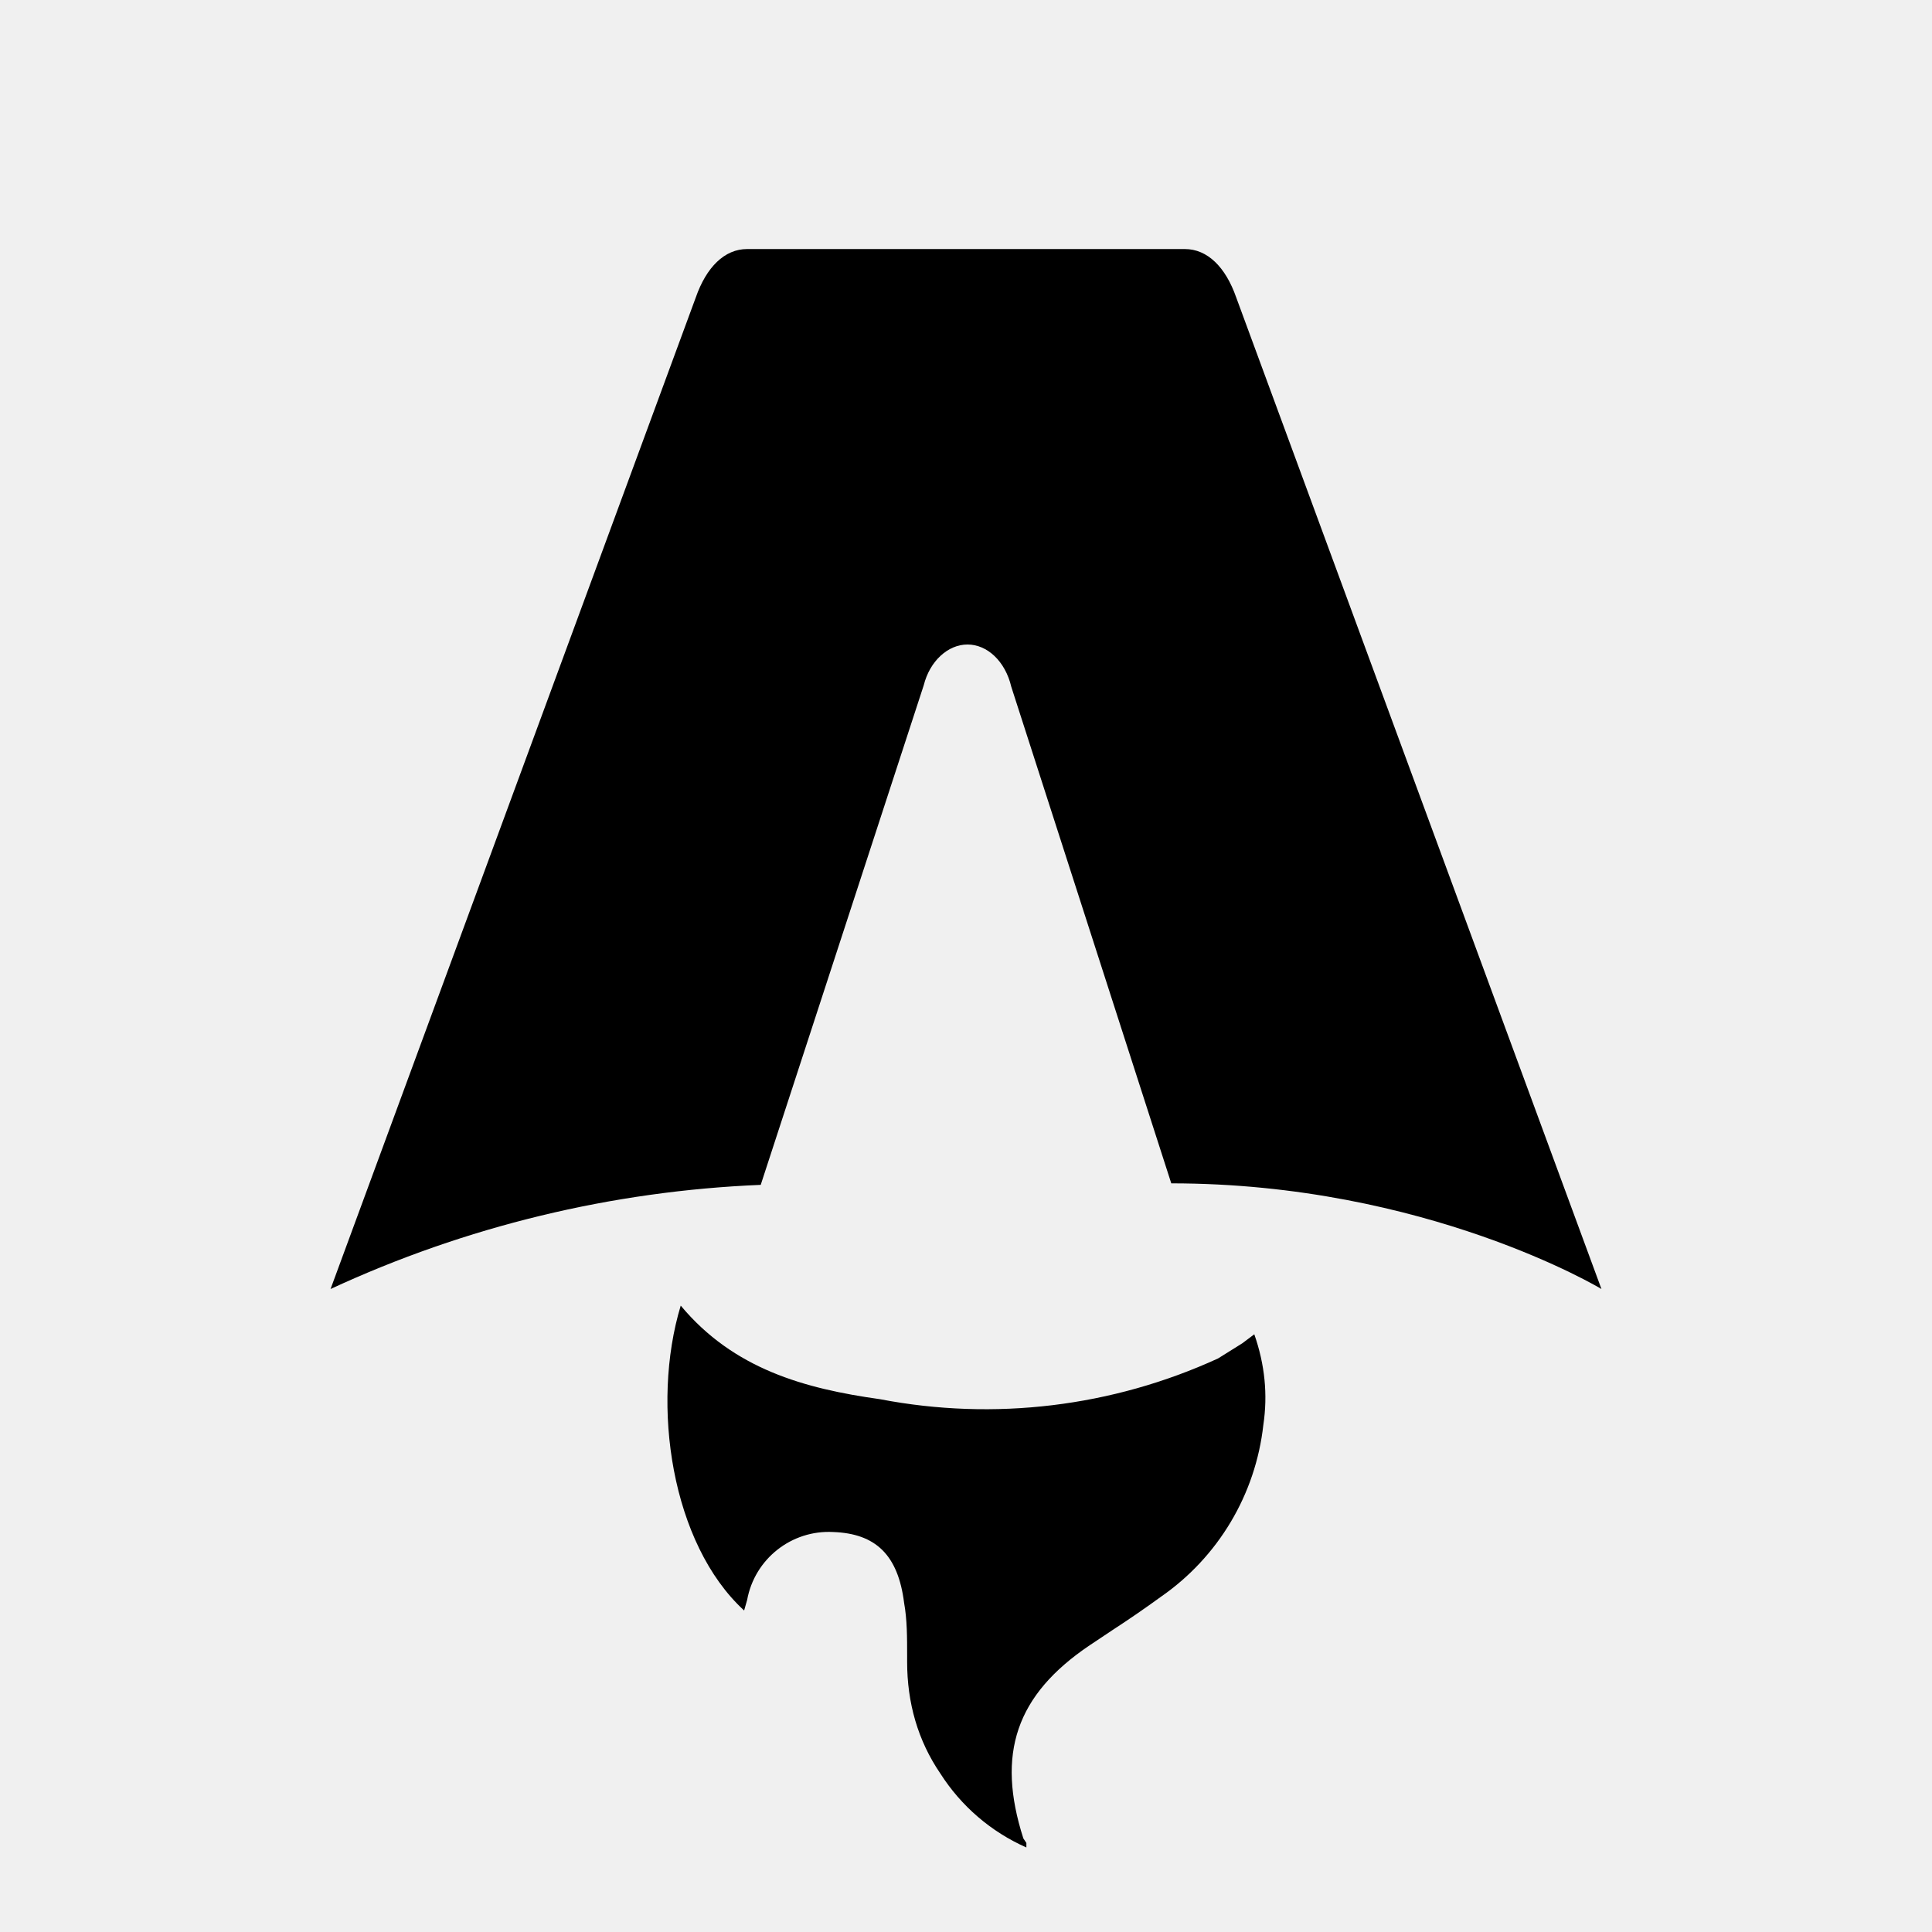
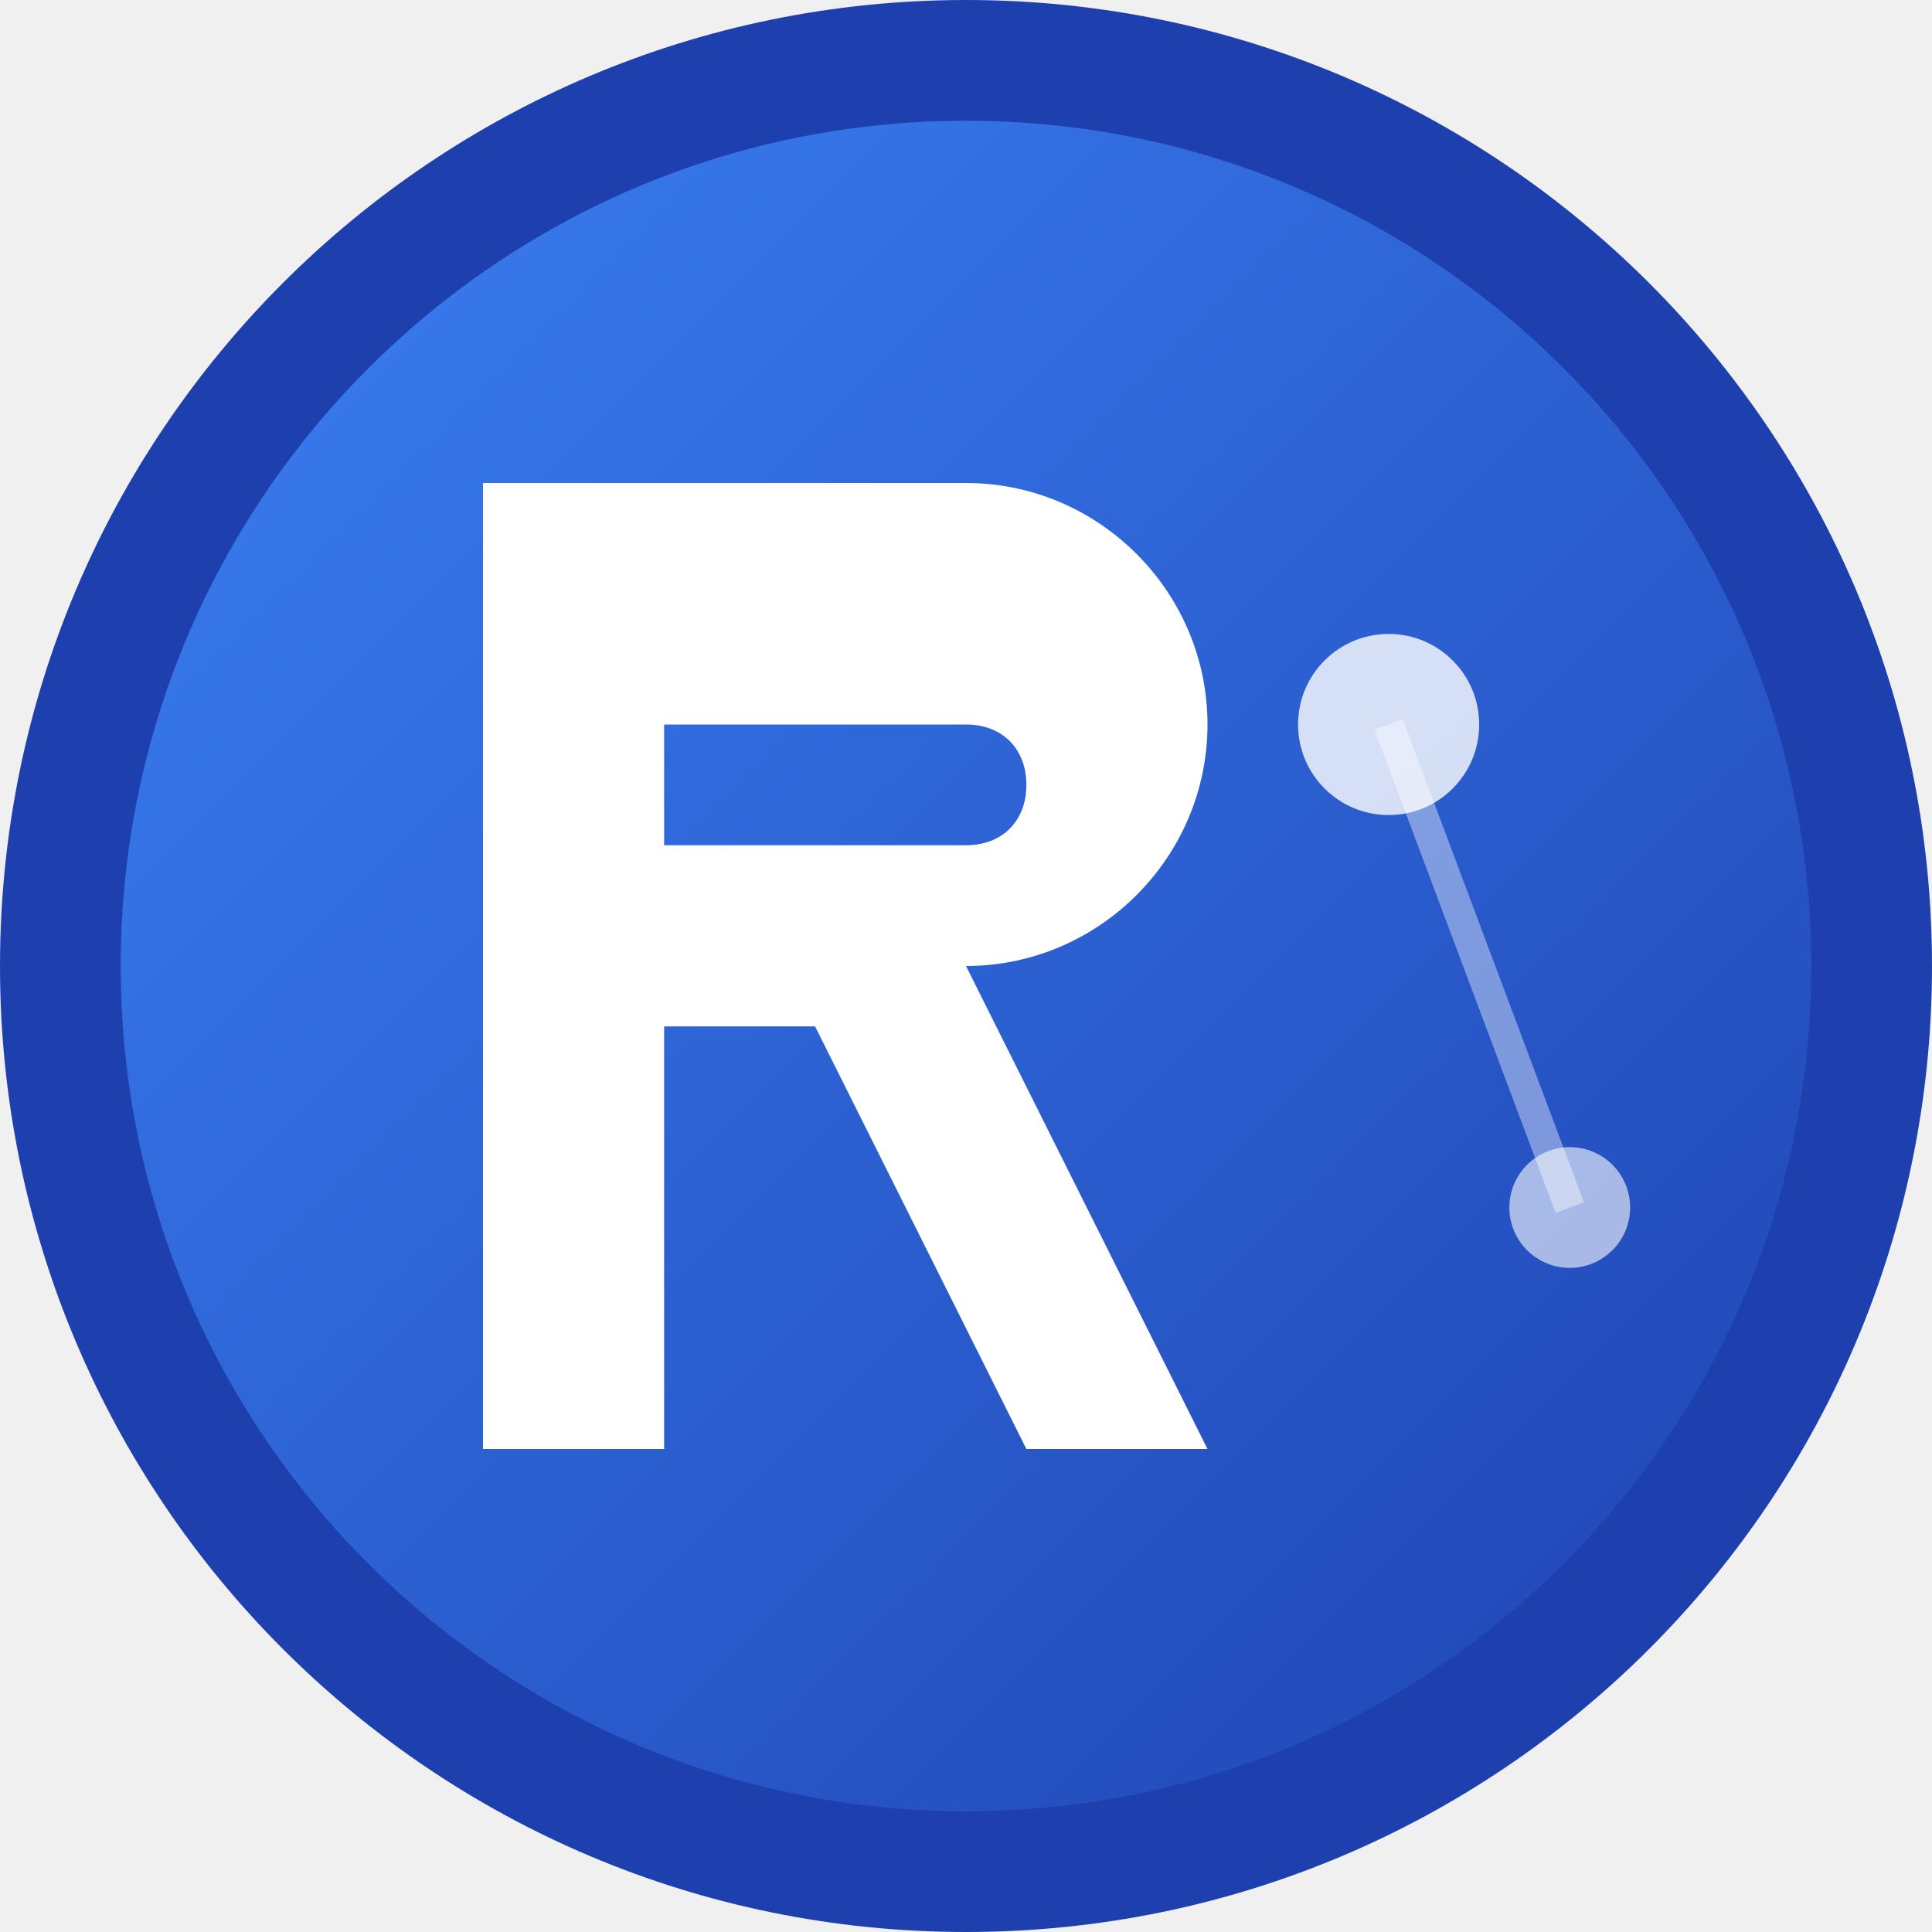
- <svg xmlns="http://www.w3.org/2000/svg" fill="none" viewBox="0 0 128 128">
-   <path d="M50.4 78.5a75.1 75.1 0 0 0-28.5 6.9l24.2-65.7c.7-2 1.9-3.2 3.4-3.2h29c1.5 0 2.7 1.2 3.4 3.2l24.2 65.7s-11.6-7-28.5-7L67 45.5c-.4-1.7-1.6-2.8-2.9-2.8-1.3 0-2.5 1.1-2.9 2.7L50.4 78.5Zm-1.1 28.2Zm-4.2-20.2c-2 6.6-.6 15.8 4.2 20.2a17.5 17.5 0 0 1 .2-.7 5.5 5.5 0 0 1 5.7-4.5c2.8.1 4.3 1.5 4.7 4.7.2 1.1.2 2.3.2 3.5v.4c0 2.7.7 5.2 2.2 7.4a13 13 0 0 0 5.7 4.9v-.3l-.2-.3c-1.8-5.6-.5-9.5 4.4-12.8l1.5-1a73 73 0 0 0 3.2-2.2 16 16 0 0 0 6.8-11.4c.3-2 .1-4-.6-6l-.8.6-1.6 1a37 37 0 0 1-22.4 2.7c-5-.7-9.7-2-13.2-6.2Z" />
-   <style>
-         path { fill: #000; }
-         @media (prefers-color-scheme: dark) {
-             path { fill: #FFF; }
-         }
-     </style>
+ <svg xmlns="http://www.w3.org/2000/svg" viewBox="0 0 32 32">
+   <defs>
+     <linearGradient id="gradient" x1="0%" y1="0%" x2="100%" y2="100%">
+       <stop offset="0%" style="stop-color:#3B82F6;stop-opacity:1" />
+       <stop offset="100%" style="stop-color:#1E40AF;stop-opacity:1" />
+     </linearGradient>
+   </defs>
+   <circle cx="16" cy="16" r="15" fill="url(#gradient)" stroke="#1E40AF" stroke-width="2" />
+   <path d="M8 24V8h8c2.2 0 4 1.8 4 4s-1.8 4-4 4l4 8h-3l-3.5-7H11v7H8zm3-10h5c0.6 0 1-0.4 1-1s-0.4-1-1-1h-5v2z" fill="white" />
+   <circle cx="23" cy="12" r="1.5" fill="white" opacity="0.8" />
+   <circle cx="26" cy="20" r="1" fill="white" opacity="0.6" />
+   <line x1="23" y1="12" x2="26" y2="20" stroke="white" stroke-width="0.5" opacity="0.4" />
</svg>
